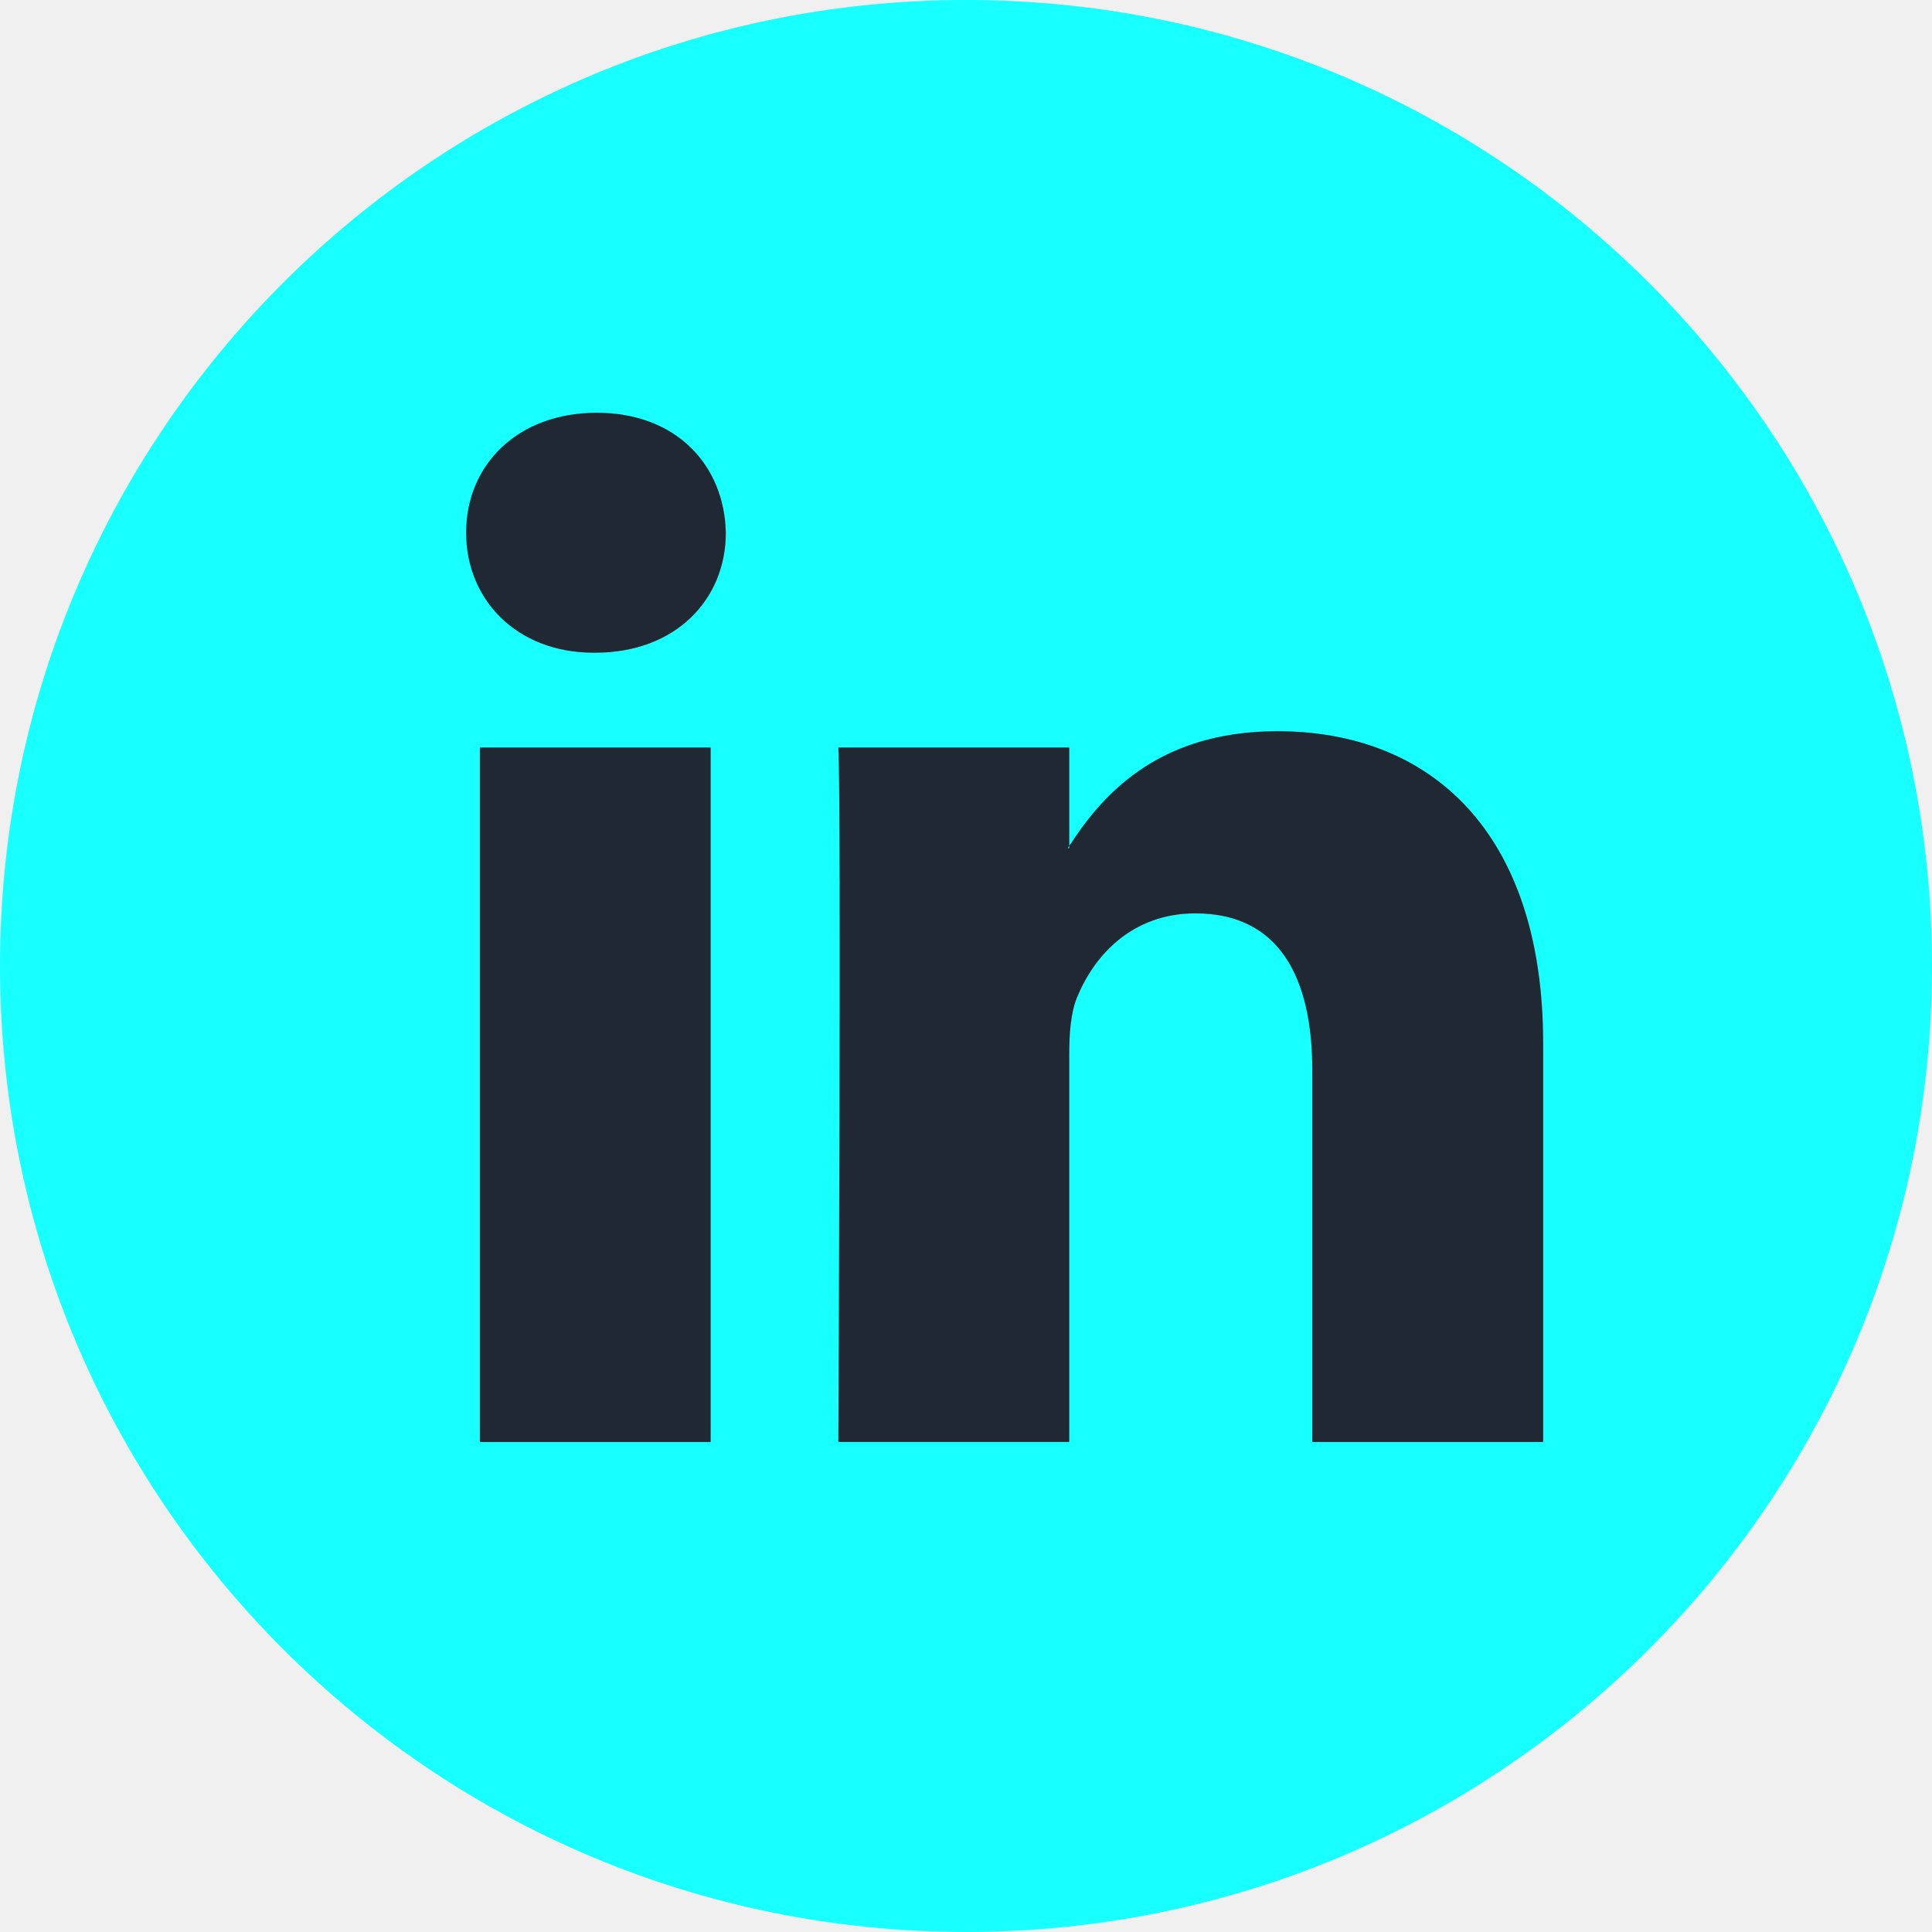
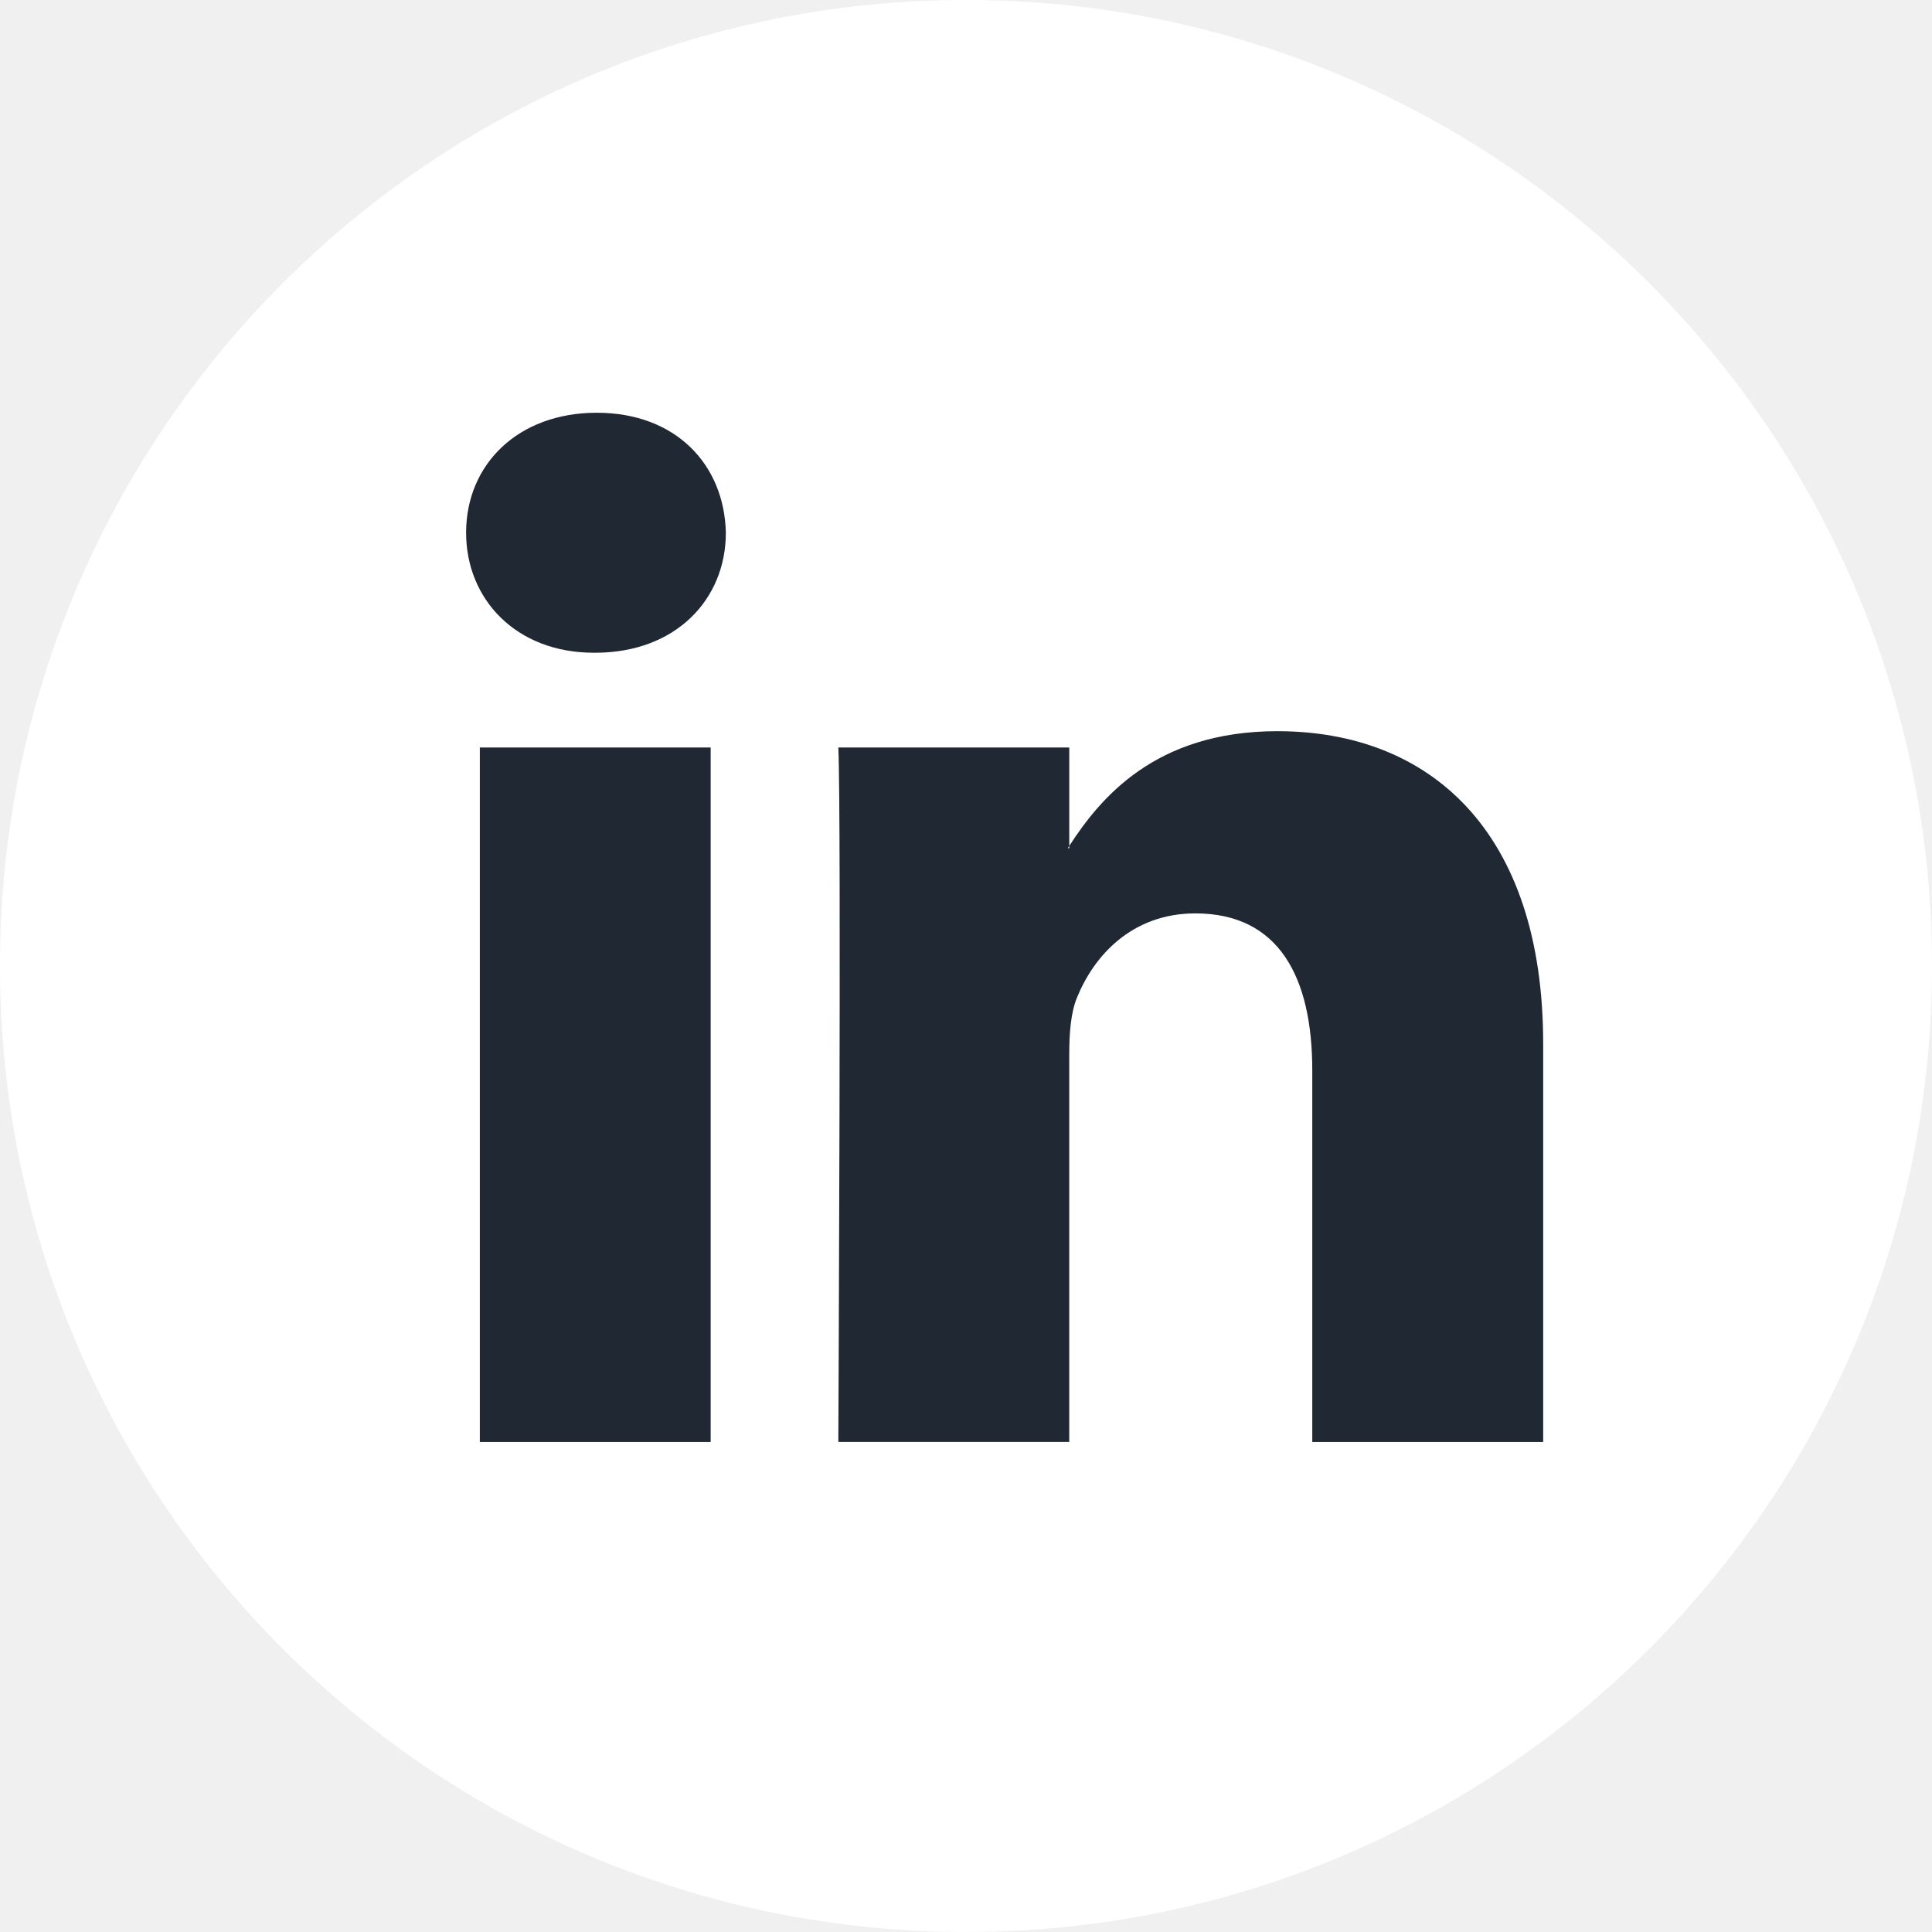
<svg xmlns="http://www.w3.org/2000/svg" width="112.196" height="112.196">
  <g>
    <rect fill="none" id="canvas_background" height="402" width="582" y="-1" x="-1" />
  </g>
  <g>
-     <circle id="svg_2" fill="#18ffff" r="56.098" cy="56.097" cx="56.098" />
+     <circle id="svg_2" fill="#ffffff" r="56.098" cy="56.097" cx="56.098" />
    <path id="svg_4" fill="#1f2833" d="m89.616,60.611l0,23.128l-13.409,0l0,-21.578c0,-5.418 -1.936,-9.118 -6.791,-9.118c-3.705,0 -5.906,2.491 -6.878,4.903c-0.353,0.862 -0.444,2.059 -0.444,3.268l0,22.524l-13.41,0c0,0 0.18,-36.546 0,-40.329l13.411,0l0,5.715c-0.027,0.045 -0.065,0.089 -0.089,0.132l0.089,0l0,-0.132c1.782,-2.742 4.96,-6.662 12.085,-6.662c8.822,0 15.436,5.764 15.436,18.149l0,0zm-54.96,-36.642c-4.587,0 -7.588,3.011 -7.588,6.967c0,3.872 2.914,6.97 7.412,6.97l0.087,0c4.677,0 7.585,-3.098 7.585,-6.97c-0.089,-3.956 -2.908,-6.967 -7.496,-6.967l0,0zm-6.791,59.77l13.405,0l0,-40.33l-13.405,0l0,40.33z" />
  </g>
</svg>
